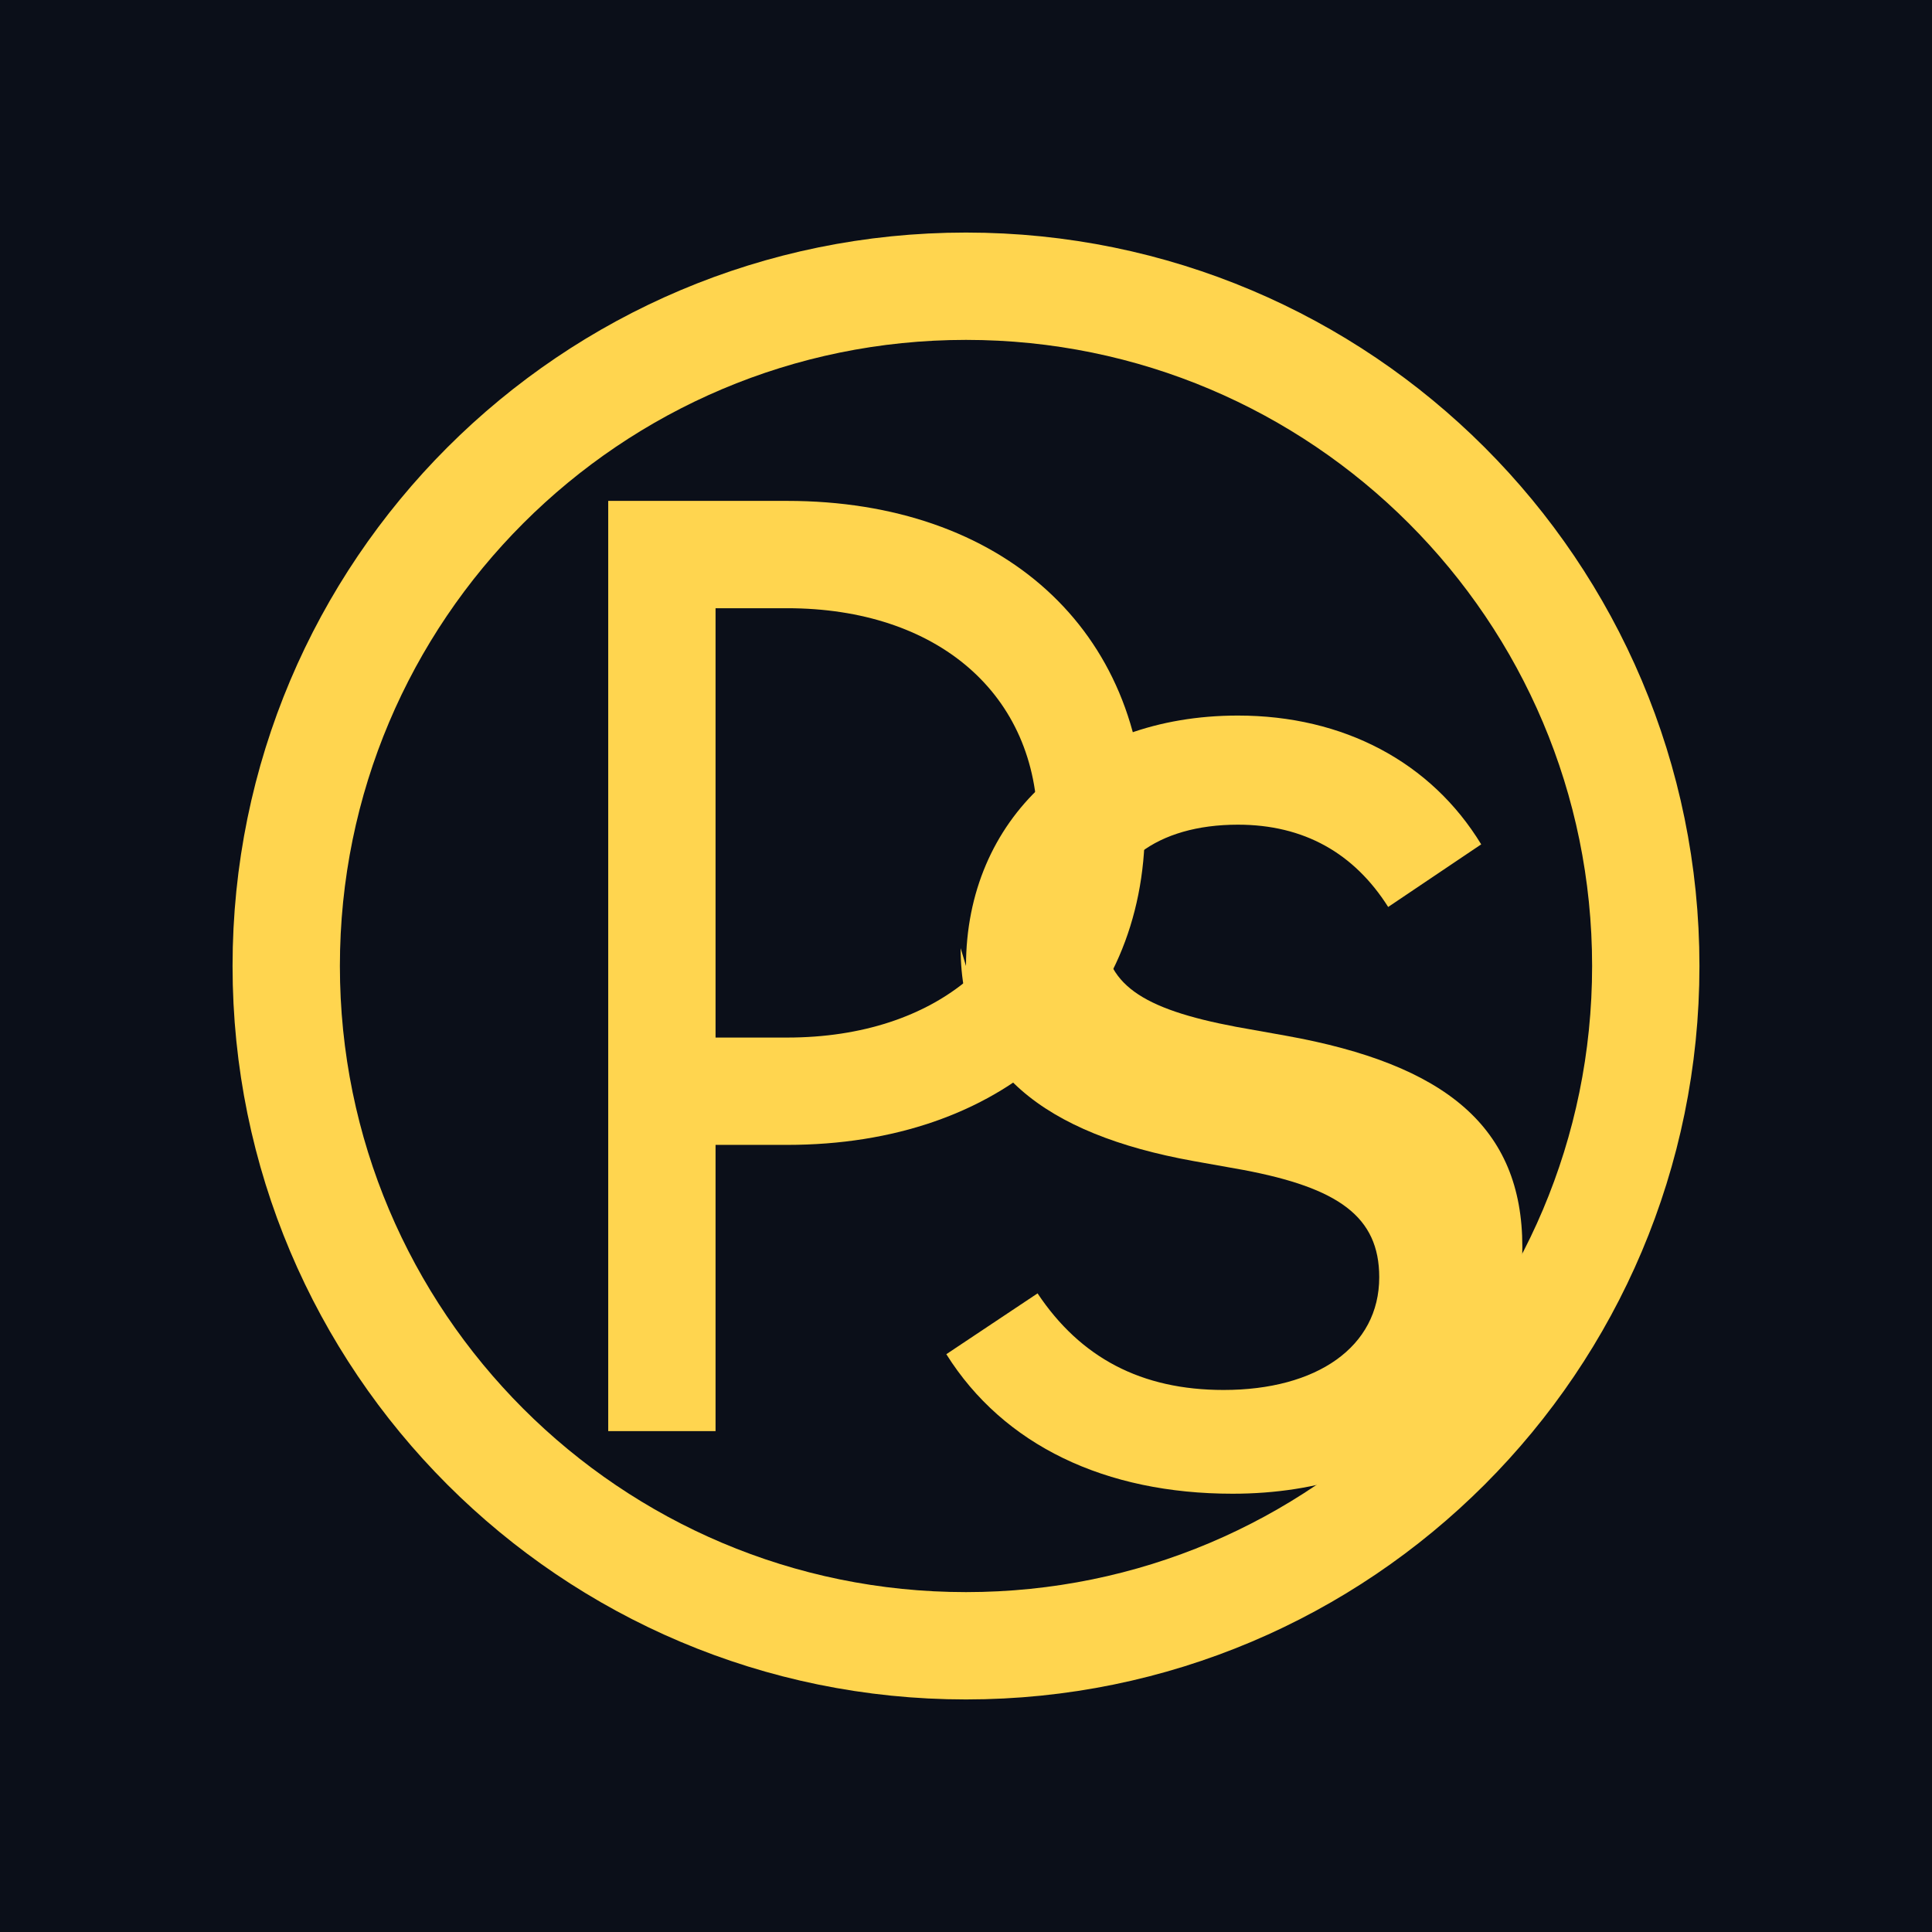
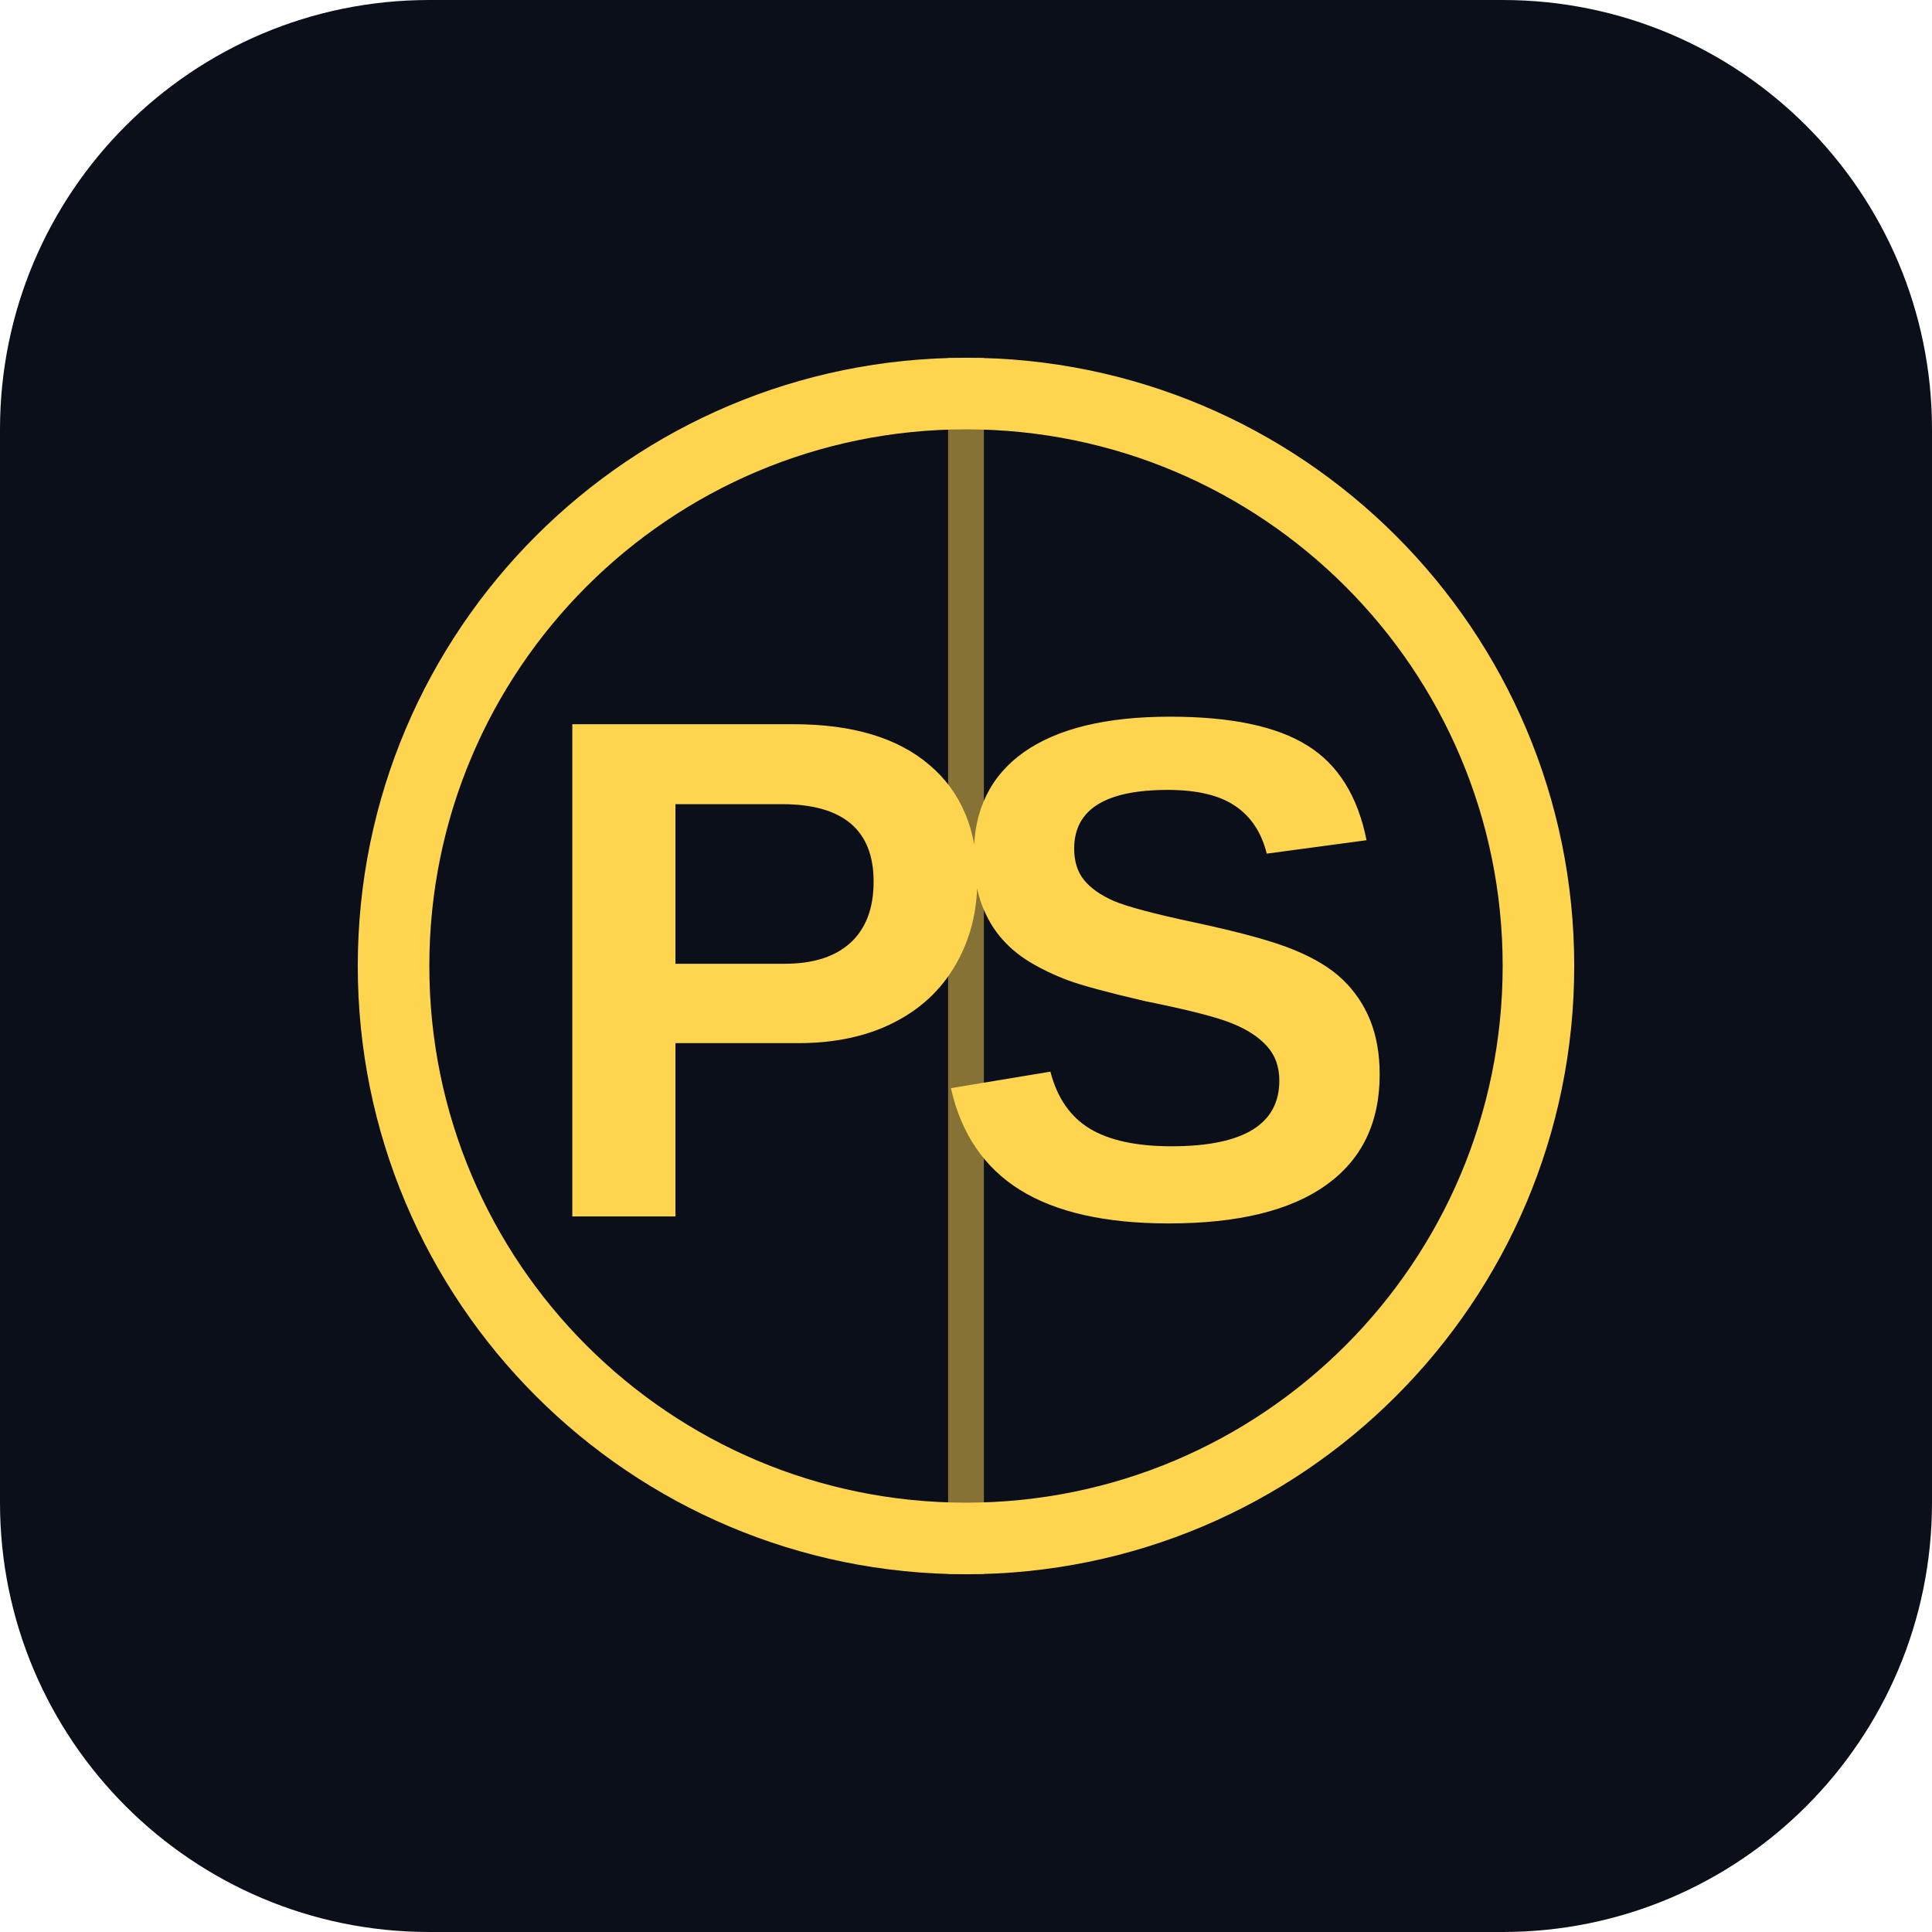
<svg xmlns="http://www.w3.org/2000/svg" width="108" height="108" viewBox="0 0 108 108">
-   <rect width="108" height="108" fill="#0B0F19" />
-   <path fill="none" stroke="#FFD54F" stroke-width="6" d="M54,16a38,38 0 1,1 0,76a38,38 0 1,1 0,-76z" />
-   <path fill="#FFD54F" d="M34,28h10c12,0 20,7.2 20,18.2c0,10.6 -8,17.8 -20,17.8h-4v16h-6zM40,34v24h4c8.4,0 14,-4.8 14,-11.8c0,-7.4 -5.6,-12.2 -14,-12.2z" />
-   <path fill="#FFD54F" d="M54,54c0,-8.2 6.2,-14 15.2,-14c5.9,0 10.8,2.6 13.6,7.2l-5.2,3.5c-1.9,-3 -4.7,-4.6 -8.4,-4.6c-4.5,0 -7.5,2.2 -7.5,5.8c0,3.1 2.1,4.5 7.4,5.5l2.8,0.5c8.9,1.6 13.2,5.1 13.2,11.8c0,8.1 -6.5,13.8 -16.2,13.8c-7.1,0 -12.8,-2.7 -16,-7.8l5.1,-3.4c2.4,3.6 5.8,5.4 10.4,5.4c5.2,0 8.7,-2.4 8.7,-6.3c0,-3.4 -2.3,-5 -7.6,-6l-2.8,-0.5c-8.3,-1.5 -13,-5.1 -13,-11.9z" />
+   <rect width="108" height="108" rx="24" fill="#0B0F19" />
+   <circle cx="54" cy="54" r="32" fill="none" stroke="#FFD54F" stroke-width="4" />
+   <text x="54" y="68" font-family="Arial, sans-serif" font-weight="bold" font-size="40" fill="#FFD54F" text-anchor="middle" letter-spacing="-4">PS</text>
+   <path d="M54,20 L54,88" stroke="#FFD54F" stroke-width="2" opacity="0.5" />
</svg>
